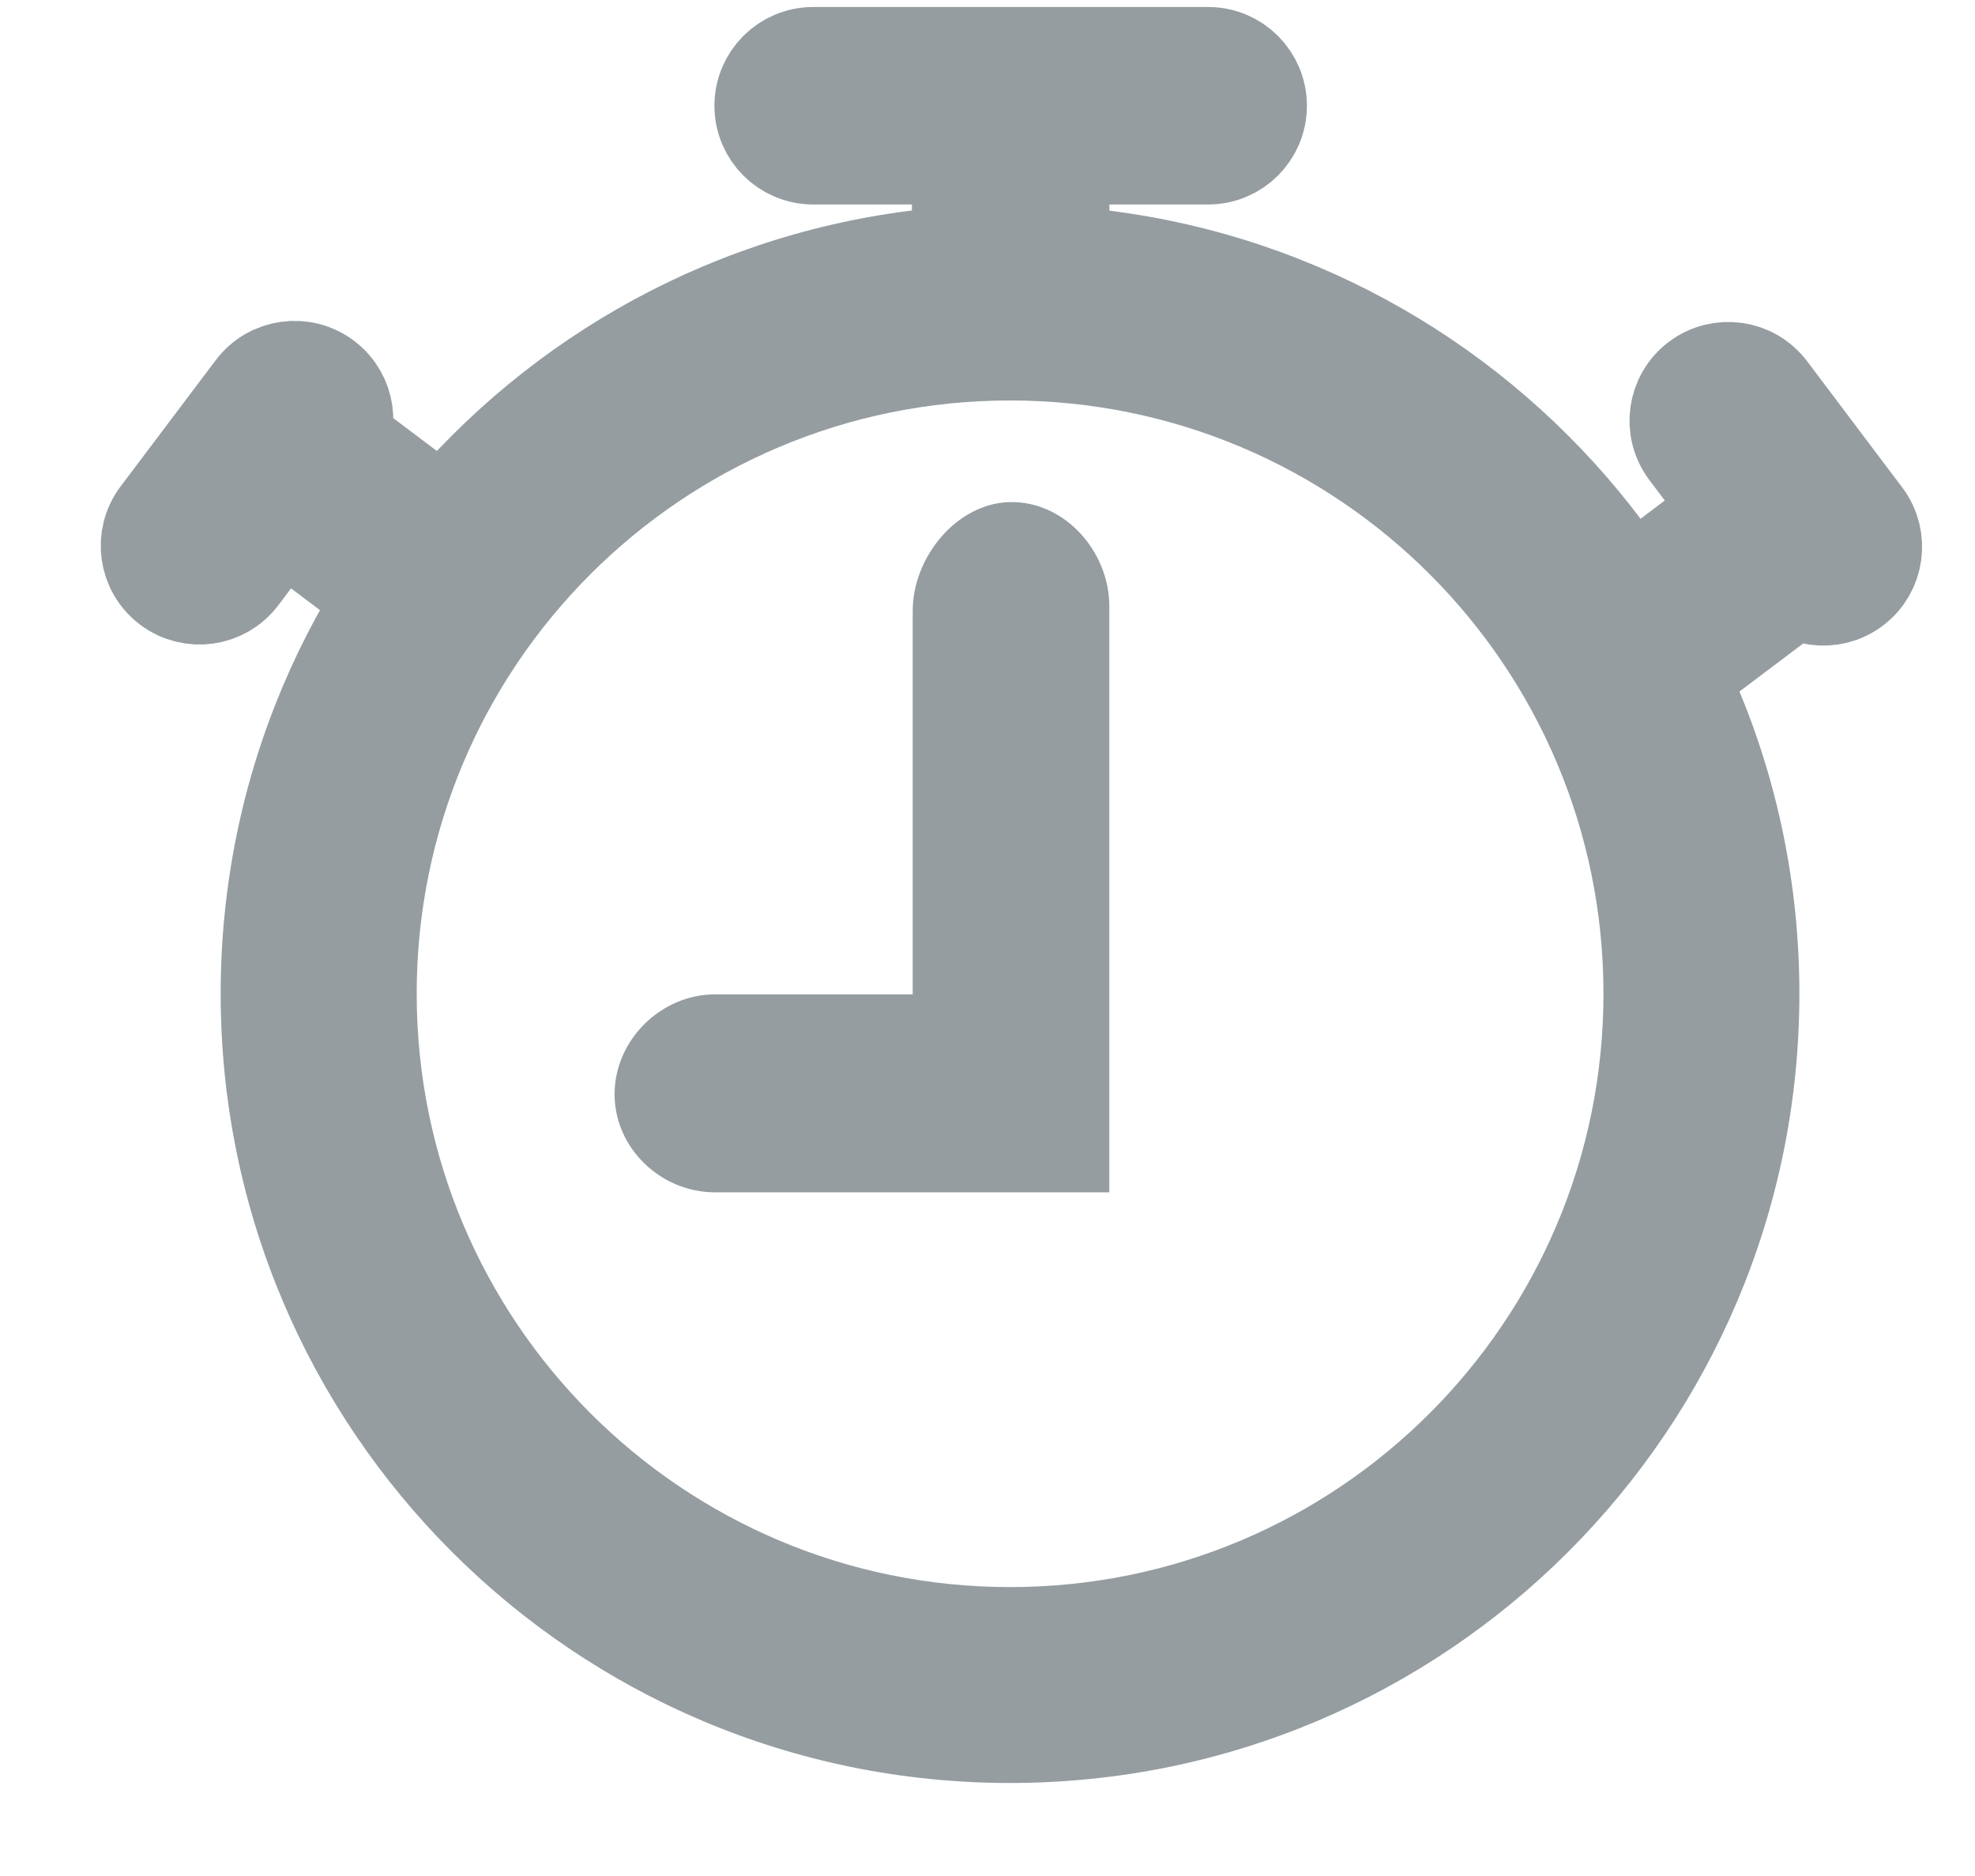
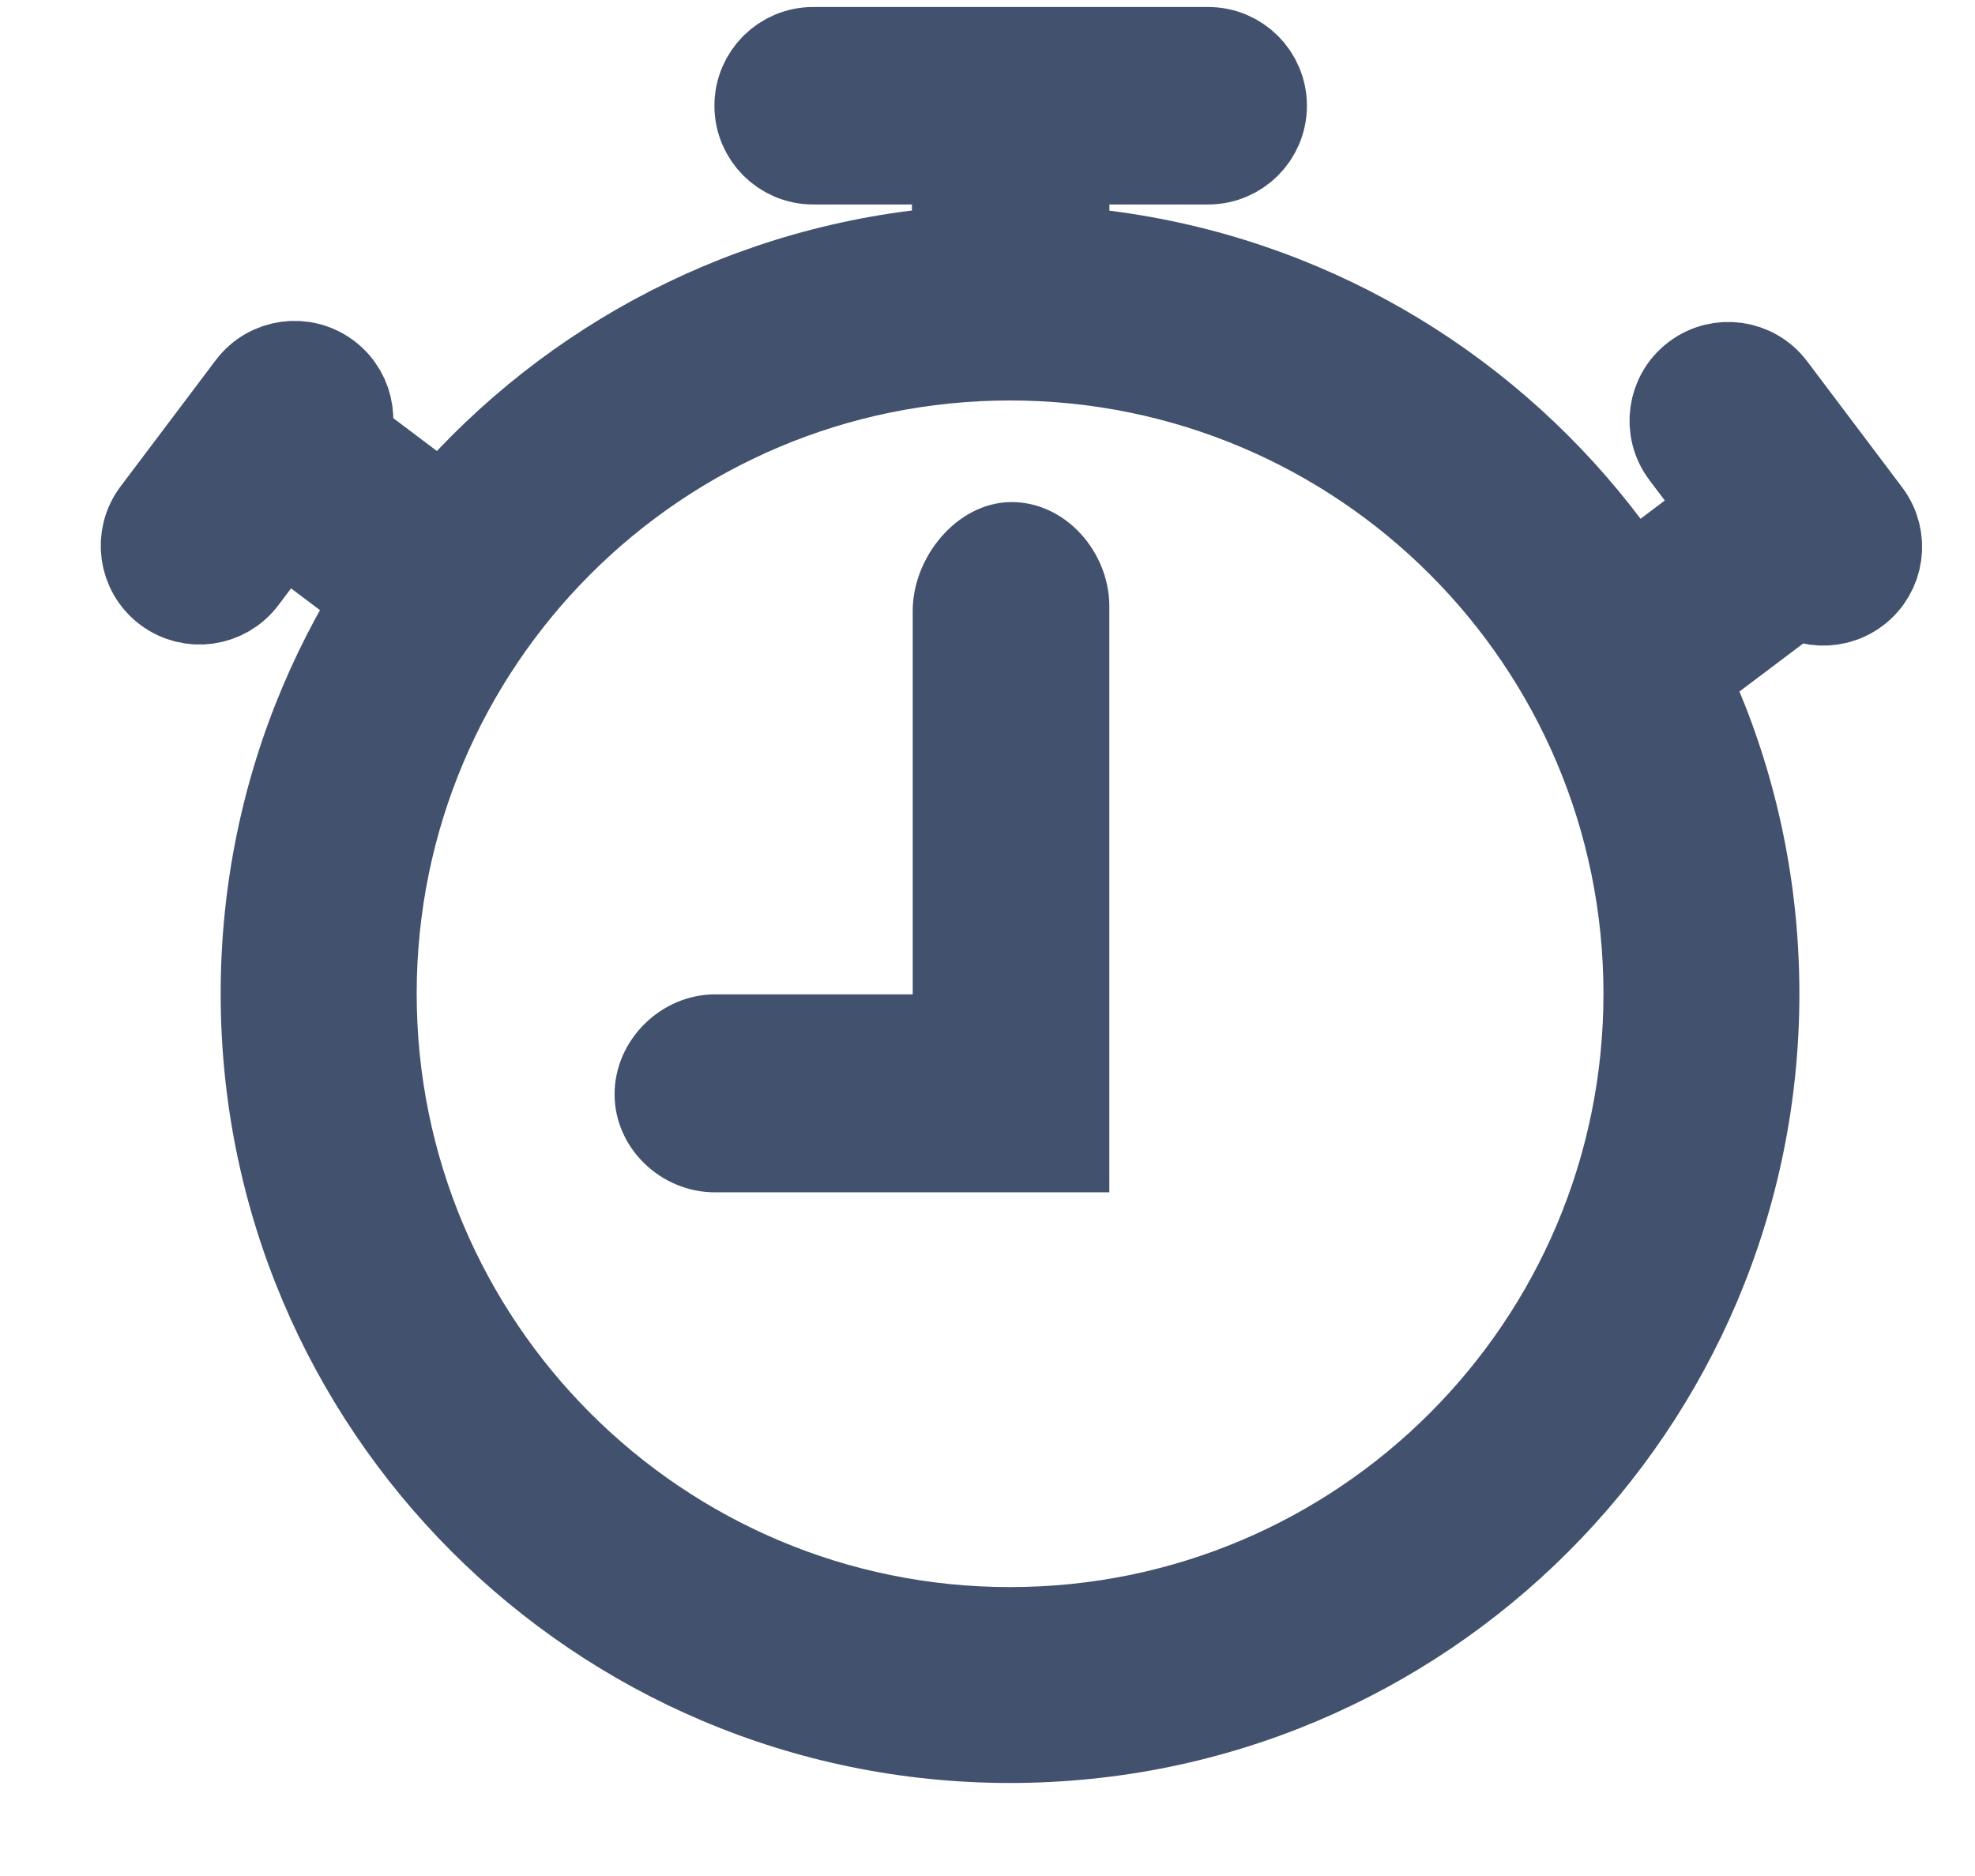
<svg xmlns="http://www.w3.org/2000/svg" width="20px" height="19px" viewBox="0 0 20 19" version="1.1">
-   <g id="Page-1" stroke="none" stroke-width="1" fill="none" fill-rule="evenodd">
-     <g id="clock" transform="translate(0.234626, 0.070891)" fill="#959DA1">
+   <g stroke="none" stroke-width="1" fill="none" fill-rule="evenodd">
+     <g id="clock" transform="translate(0.234626, 0.070891)" fill="#42526e">
      <path d="M16.003,9.993 C16.003,6.674 13.313,3.985 9.993,3.985 C6.675,3.985 3.985,6.674 3.985,9.993 C3.985,13.312 6.675,16.003 9.993,16.003 C13.313,16.003 16.003,13.312 16.003,9.993 Z M17.987,9.993 C17.987,14.409 14.409,17.987 9.993,17.987 C5.579,17.987 2,14.408 2,9.993 C2,5.578 5.579,2 9.993,2 C14.409,2 17.987,5.578 17.987,9.993 Z" id="Stroke-1" fill-rule="nonzero" />
      <path d="M7.006,10 C6.458,10 5.989,10.463 5.989,11.011 C5.989,11.559 6.458,12.005 7.006,12.005 L10.999,12.005 L10.999,6.057 C10.992,5.509 10.548,5.008 10,5.014 C9.452,5.021 9.002,5.579 9.008,6.127 L9.008,10 L7.006,10 Z" id="Stroke-3" fill-rule="nonzero" />
-       <rect id="Rectangle-2" stroke="#959DA1" x="7.5" y="0.5" width="5" height="1" rx="0.5" />
-       <rect id="Rectangle-2" stroke="#959DA1" transform="translate(18.14796, 4.527561) rotate(53) translate(-18.14796, -4.527561) " x="16.848" y="4.528" width="2.6" height="1" rx="0.5" />
-       <rect id="Rectangle" stroke="#959DA1" x="9.5" y="1.5" width="1" height="1" />
-       <rect id="Rectangle-3" stroke="#959DA1" transform="translate(17.2272, 5.251363) rotate(53) translate(-17.2272, -5.251363) " x="17.162" y="4.985" width="1" height="1" />
-       <rect id="Rectangle-2" stroke="#959DA1" transform="translate(1.867819, 4.517376) rotate(-53) translate(-1.867819, -4.517376) " x="0.568" y="4.517" width="2.6" height="1" rx="0.5" />
-       <rect id="Rectangle-3" stroke="#959DA1" transform="translate(2.806355, 5.250727) rotate(-53) translate(-2.806355, -5.250727) " x="2.741" y="4.986" width="1" height="1" />
+       <rect id="Rectangle-2" stroke="#42526e" x="7.5" y="0.5" width="5" height="1" rx="0.5" />
+       <rect id="Rectangle-2" stroke="#42526e" transform="translate(18.14796, 4.527561) rotate(53) translate(-18.14796, -4.527561) " x="16.848" y="4.528" width="2.6" height="1" rx="0.5" />
+       <rect id="Rectangle" stroke="#42526e" x="9.5" y="1.5" width="1" height="1" />
+       <rect id="Rectangle-3" stroke="#42526e" transform="translate(17.2272, 5.251363) rotate(53) translate(-17.2272, -5.251363) " x="17.162" y="4.985" width="1" height="1" />
+       <rect id="Rectangle-2" stroke="#42526e" transform="translate(1.867819, 4.517376) rotate(-53) translate(-1.867819, -4.517376) " x="0.568" y="4.517" width="2.6" height="1" rx="0.5" />
+       <rect id="Rectangle-3" stroke="#42526e" transform="translate(2.806355, 5.250727) rotate(-53) translate(-2.806355, -5.250727) " x="2.741" y="4.986" width="1" height="1" />
    </g>
  </g>
</svg>
